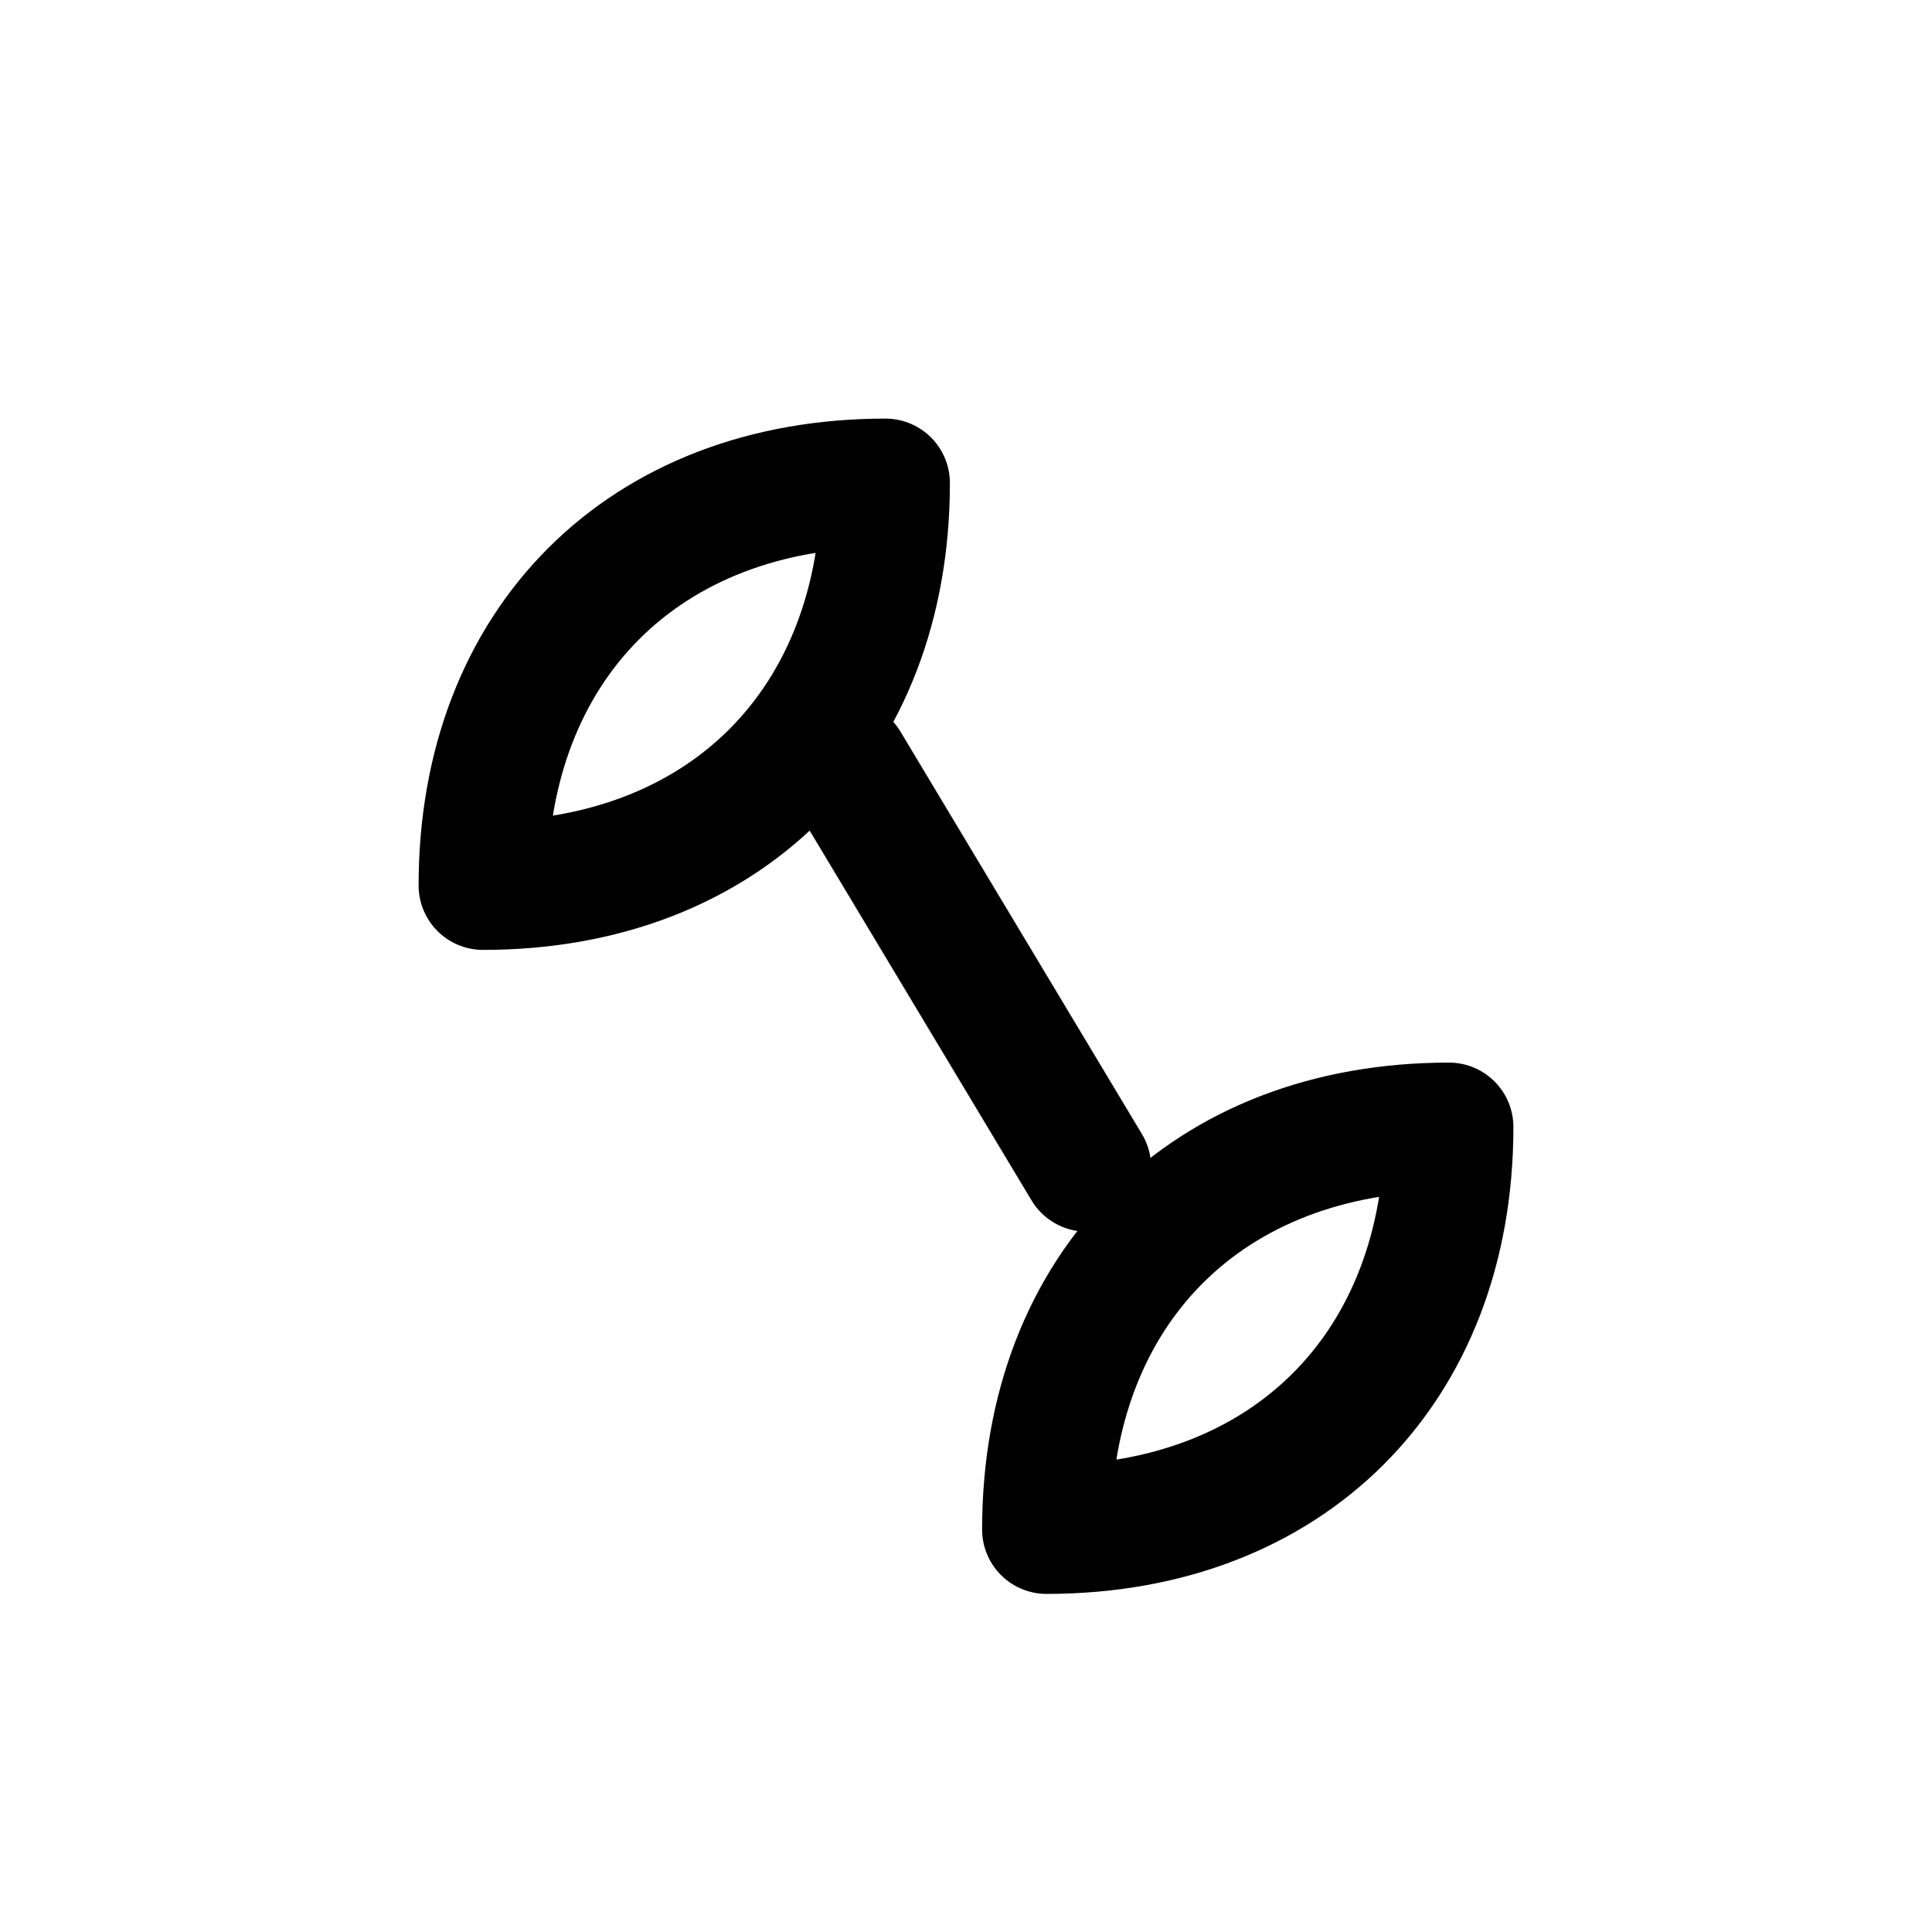
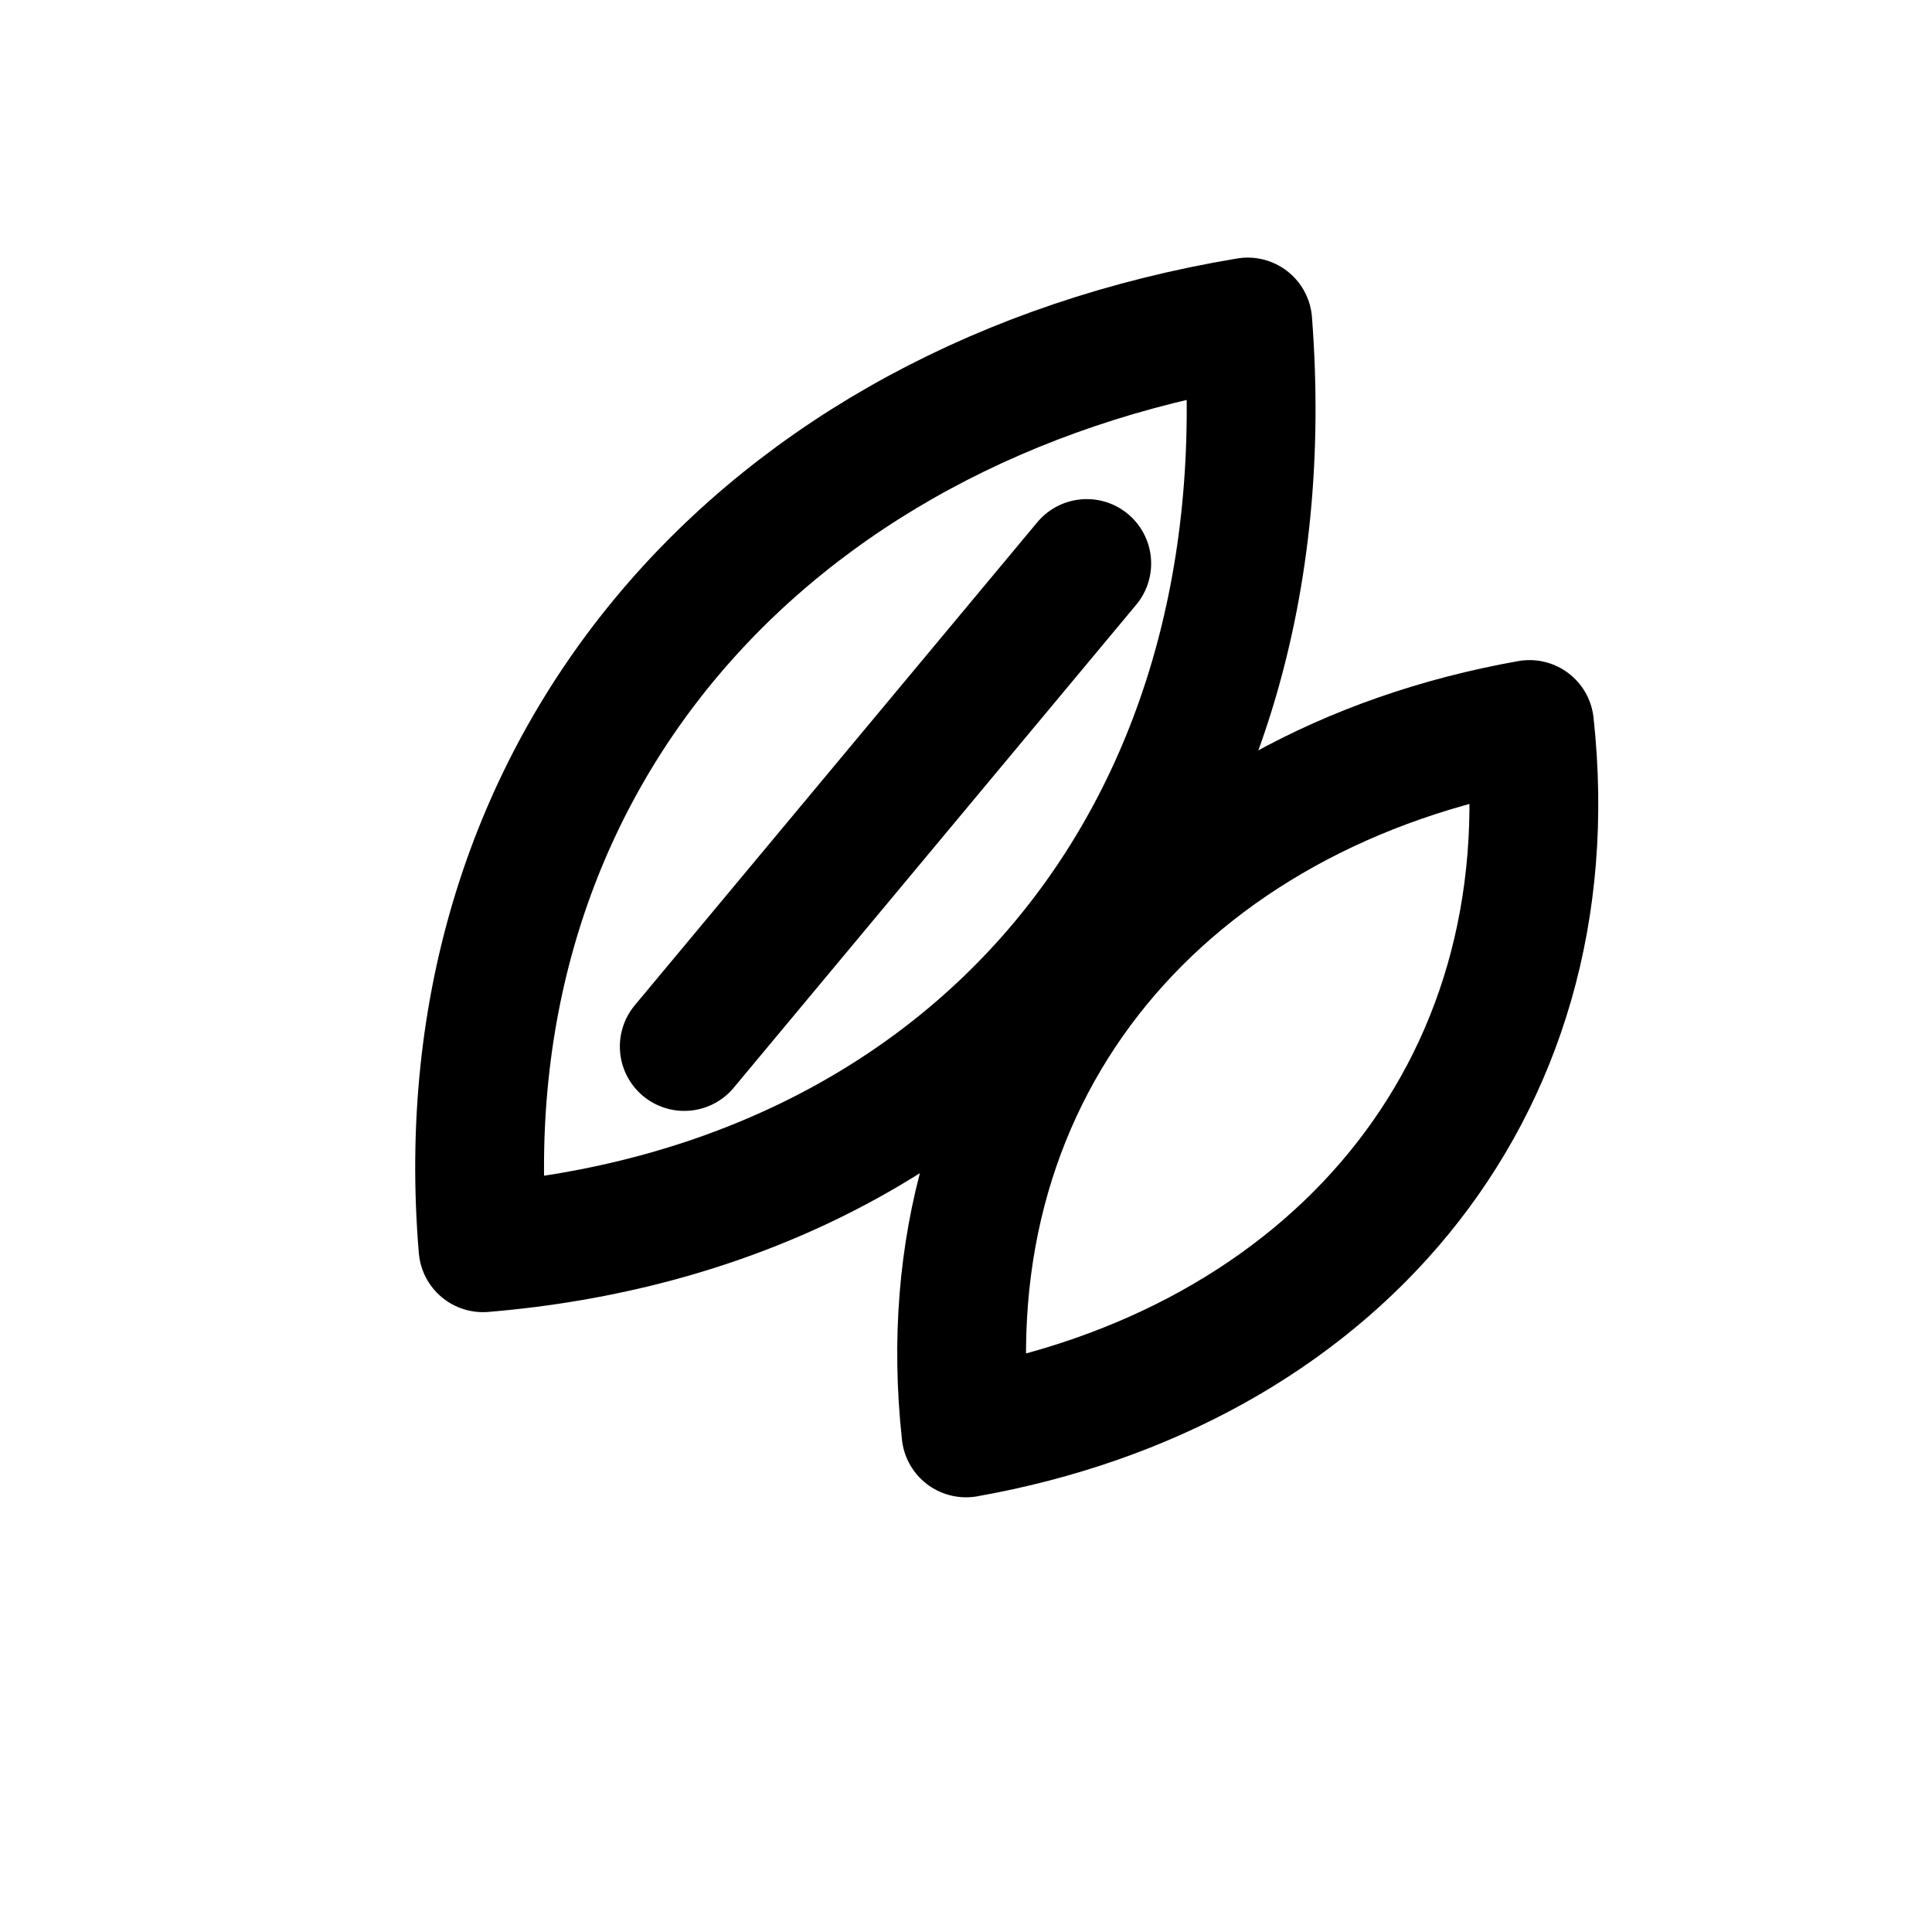
<svg xmlns="http://www.w3.org/2000/svg" width="72" height="72" viewBox="0 0 24 24" fill="none" stroke-linecap="round" stroke-linejoin="round">
-   <path d="M6 11C6 8 8 6 11 6c0 3-2 5-5 5z" fill="none" stroke="currentColor" stroke-width="1.6" />
-   <path d="M18 14c0 3-2 5-5 5 0-3 2-5 5-5z" fill="none" stroke="currentColor" stroke-width="1.6" />
-   <path d="M10.5 9.5l3 5" fill="none" stroke="currentColor" stroke-width="1.6" />
+   <path d="M15.5 4C9.5 5 5.5 9.5 6 15.5C12 15 16 10.5 15.5 4Z" fill="none" stroke="currentColor" stroke-width="1.6" />
+   <path d="M8.5 13 13.5 7" fill="none" stroke="currentColor" stroke-width="1.6" />
+   <path d="M19 9C14.5 9.8 11.5 13.2 12 17.8C16.5 17 19.5 13.6 19 9Z" fill="none" stroke="currentColor" stroke-width="1.6" />
</svg>
